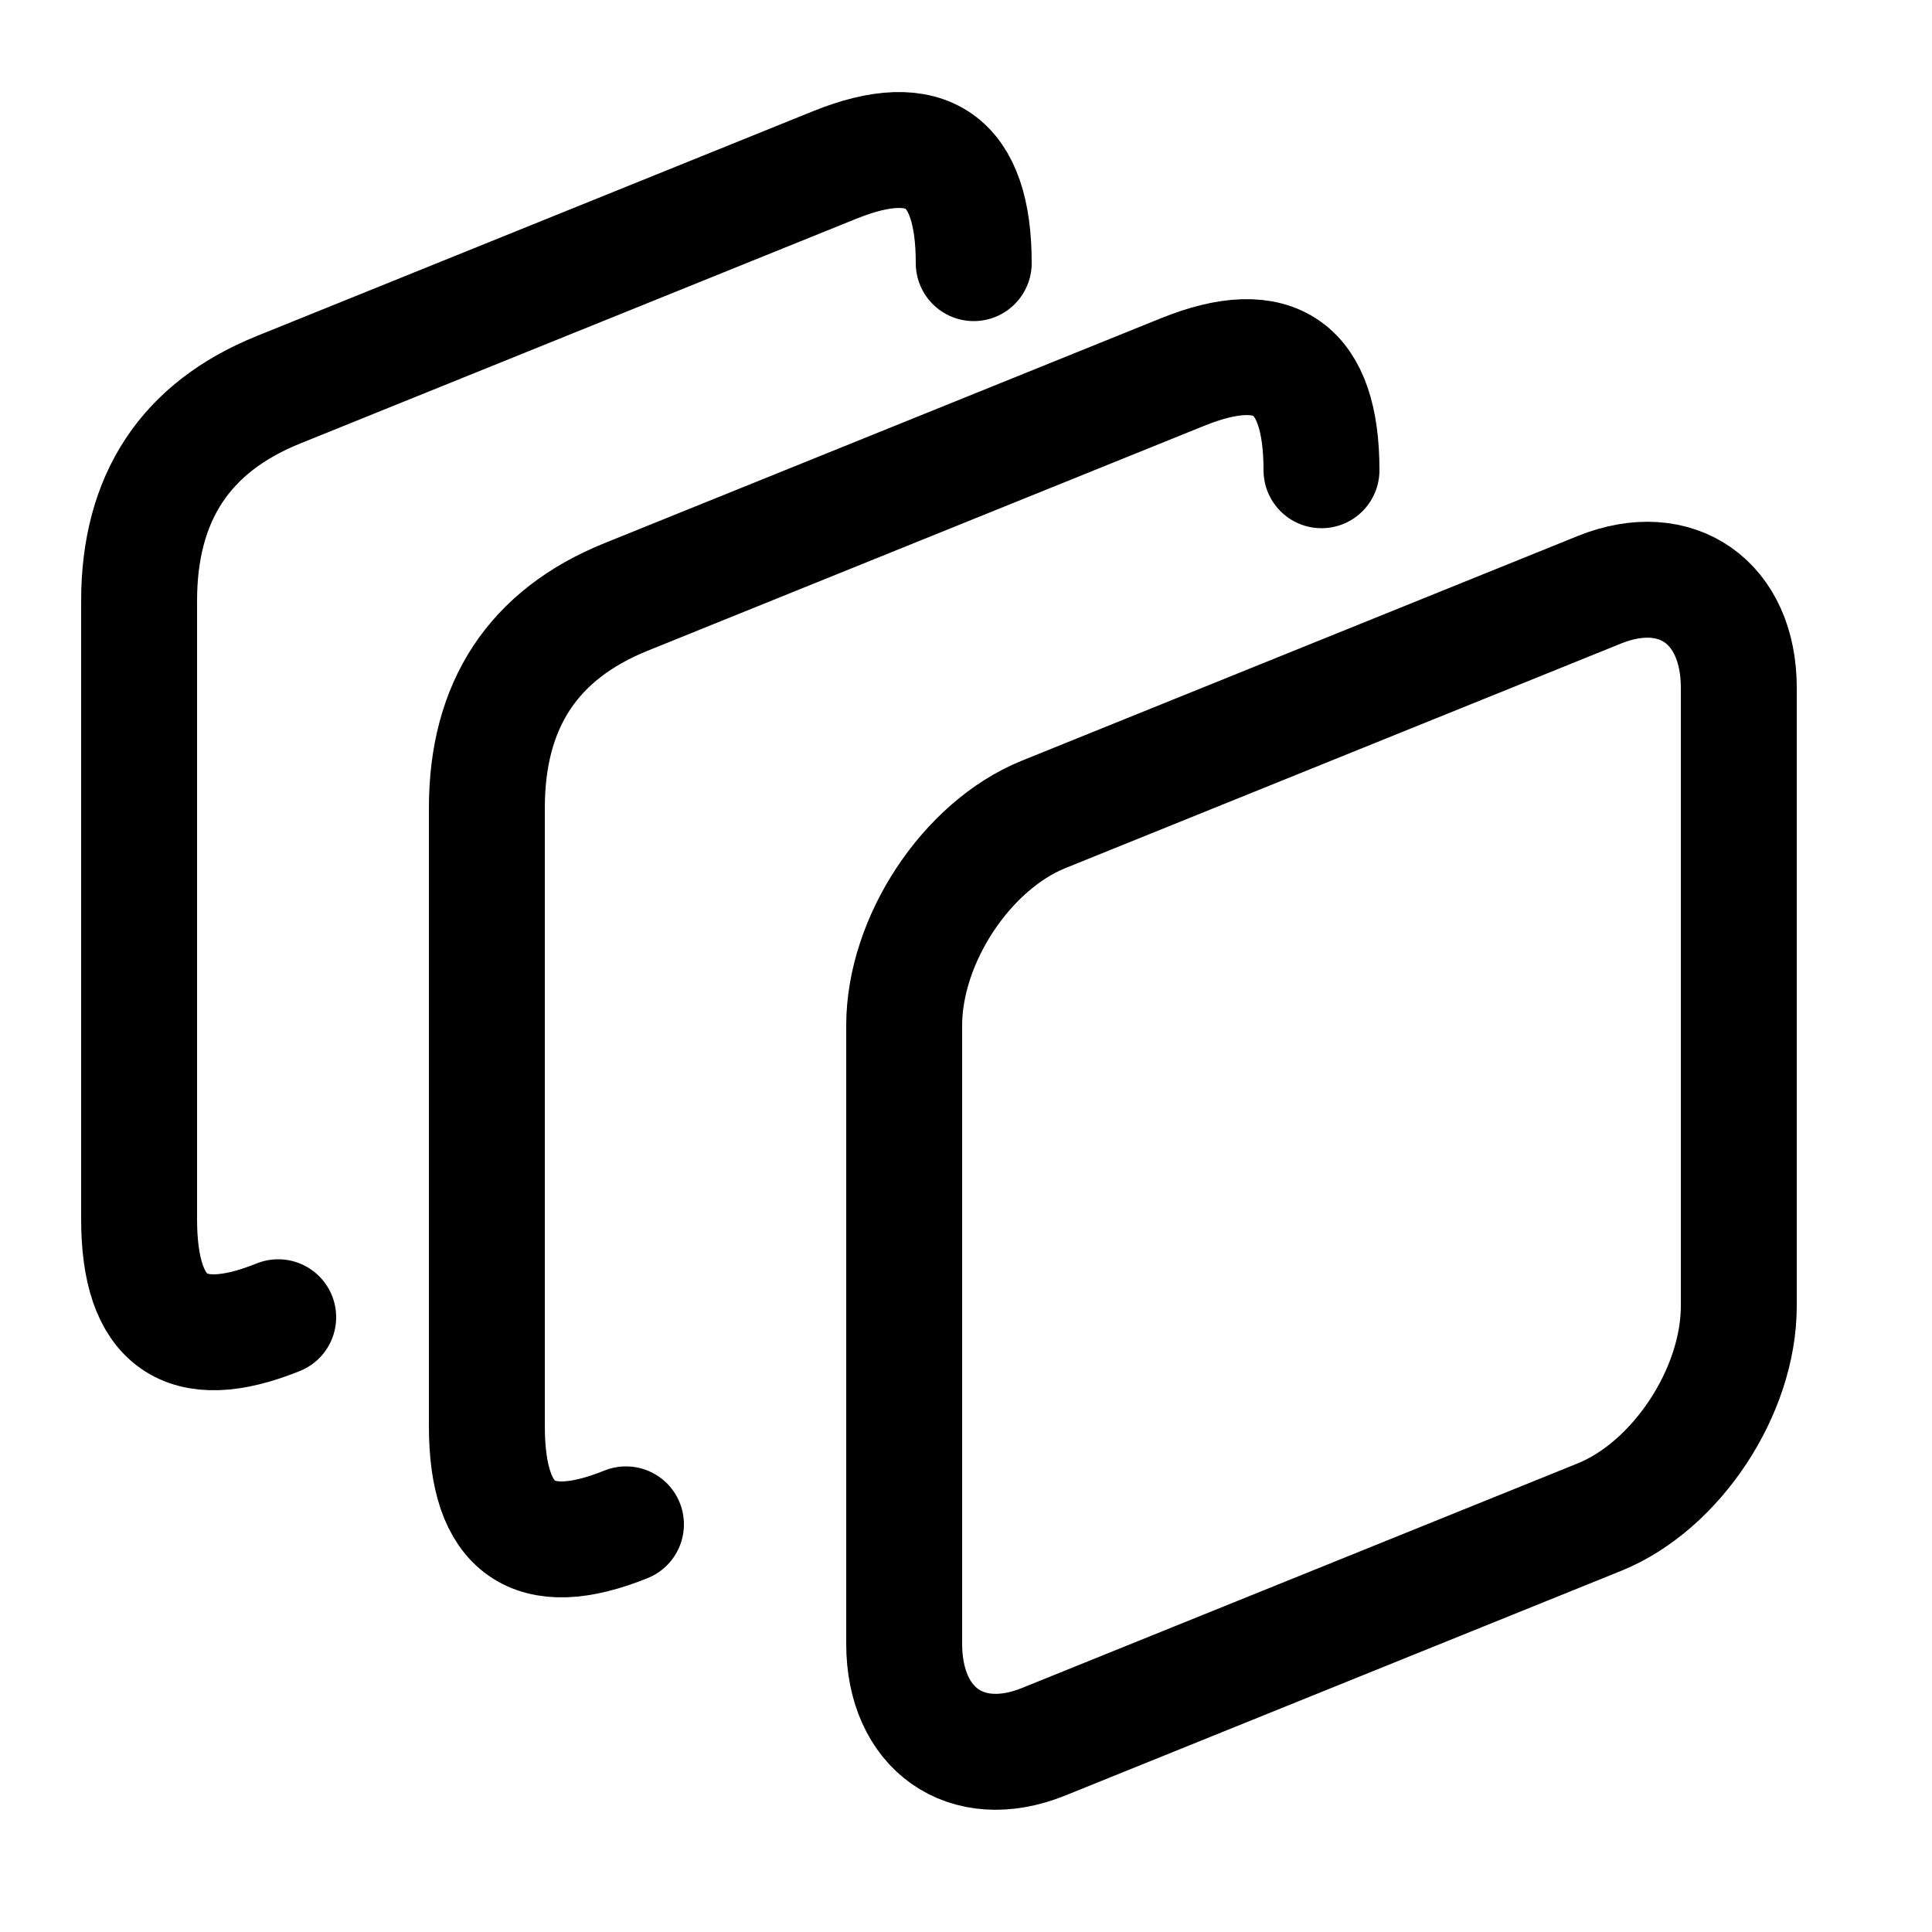
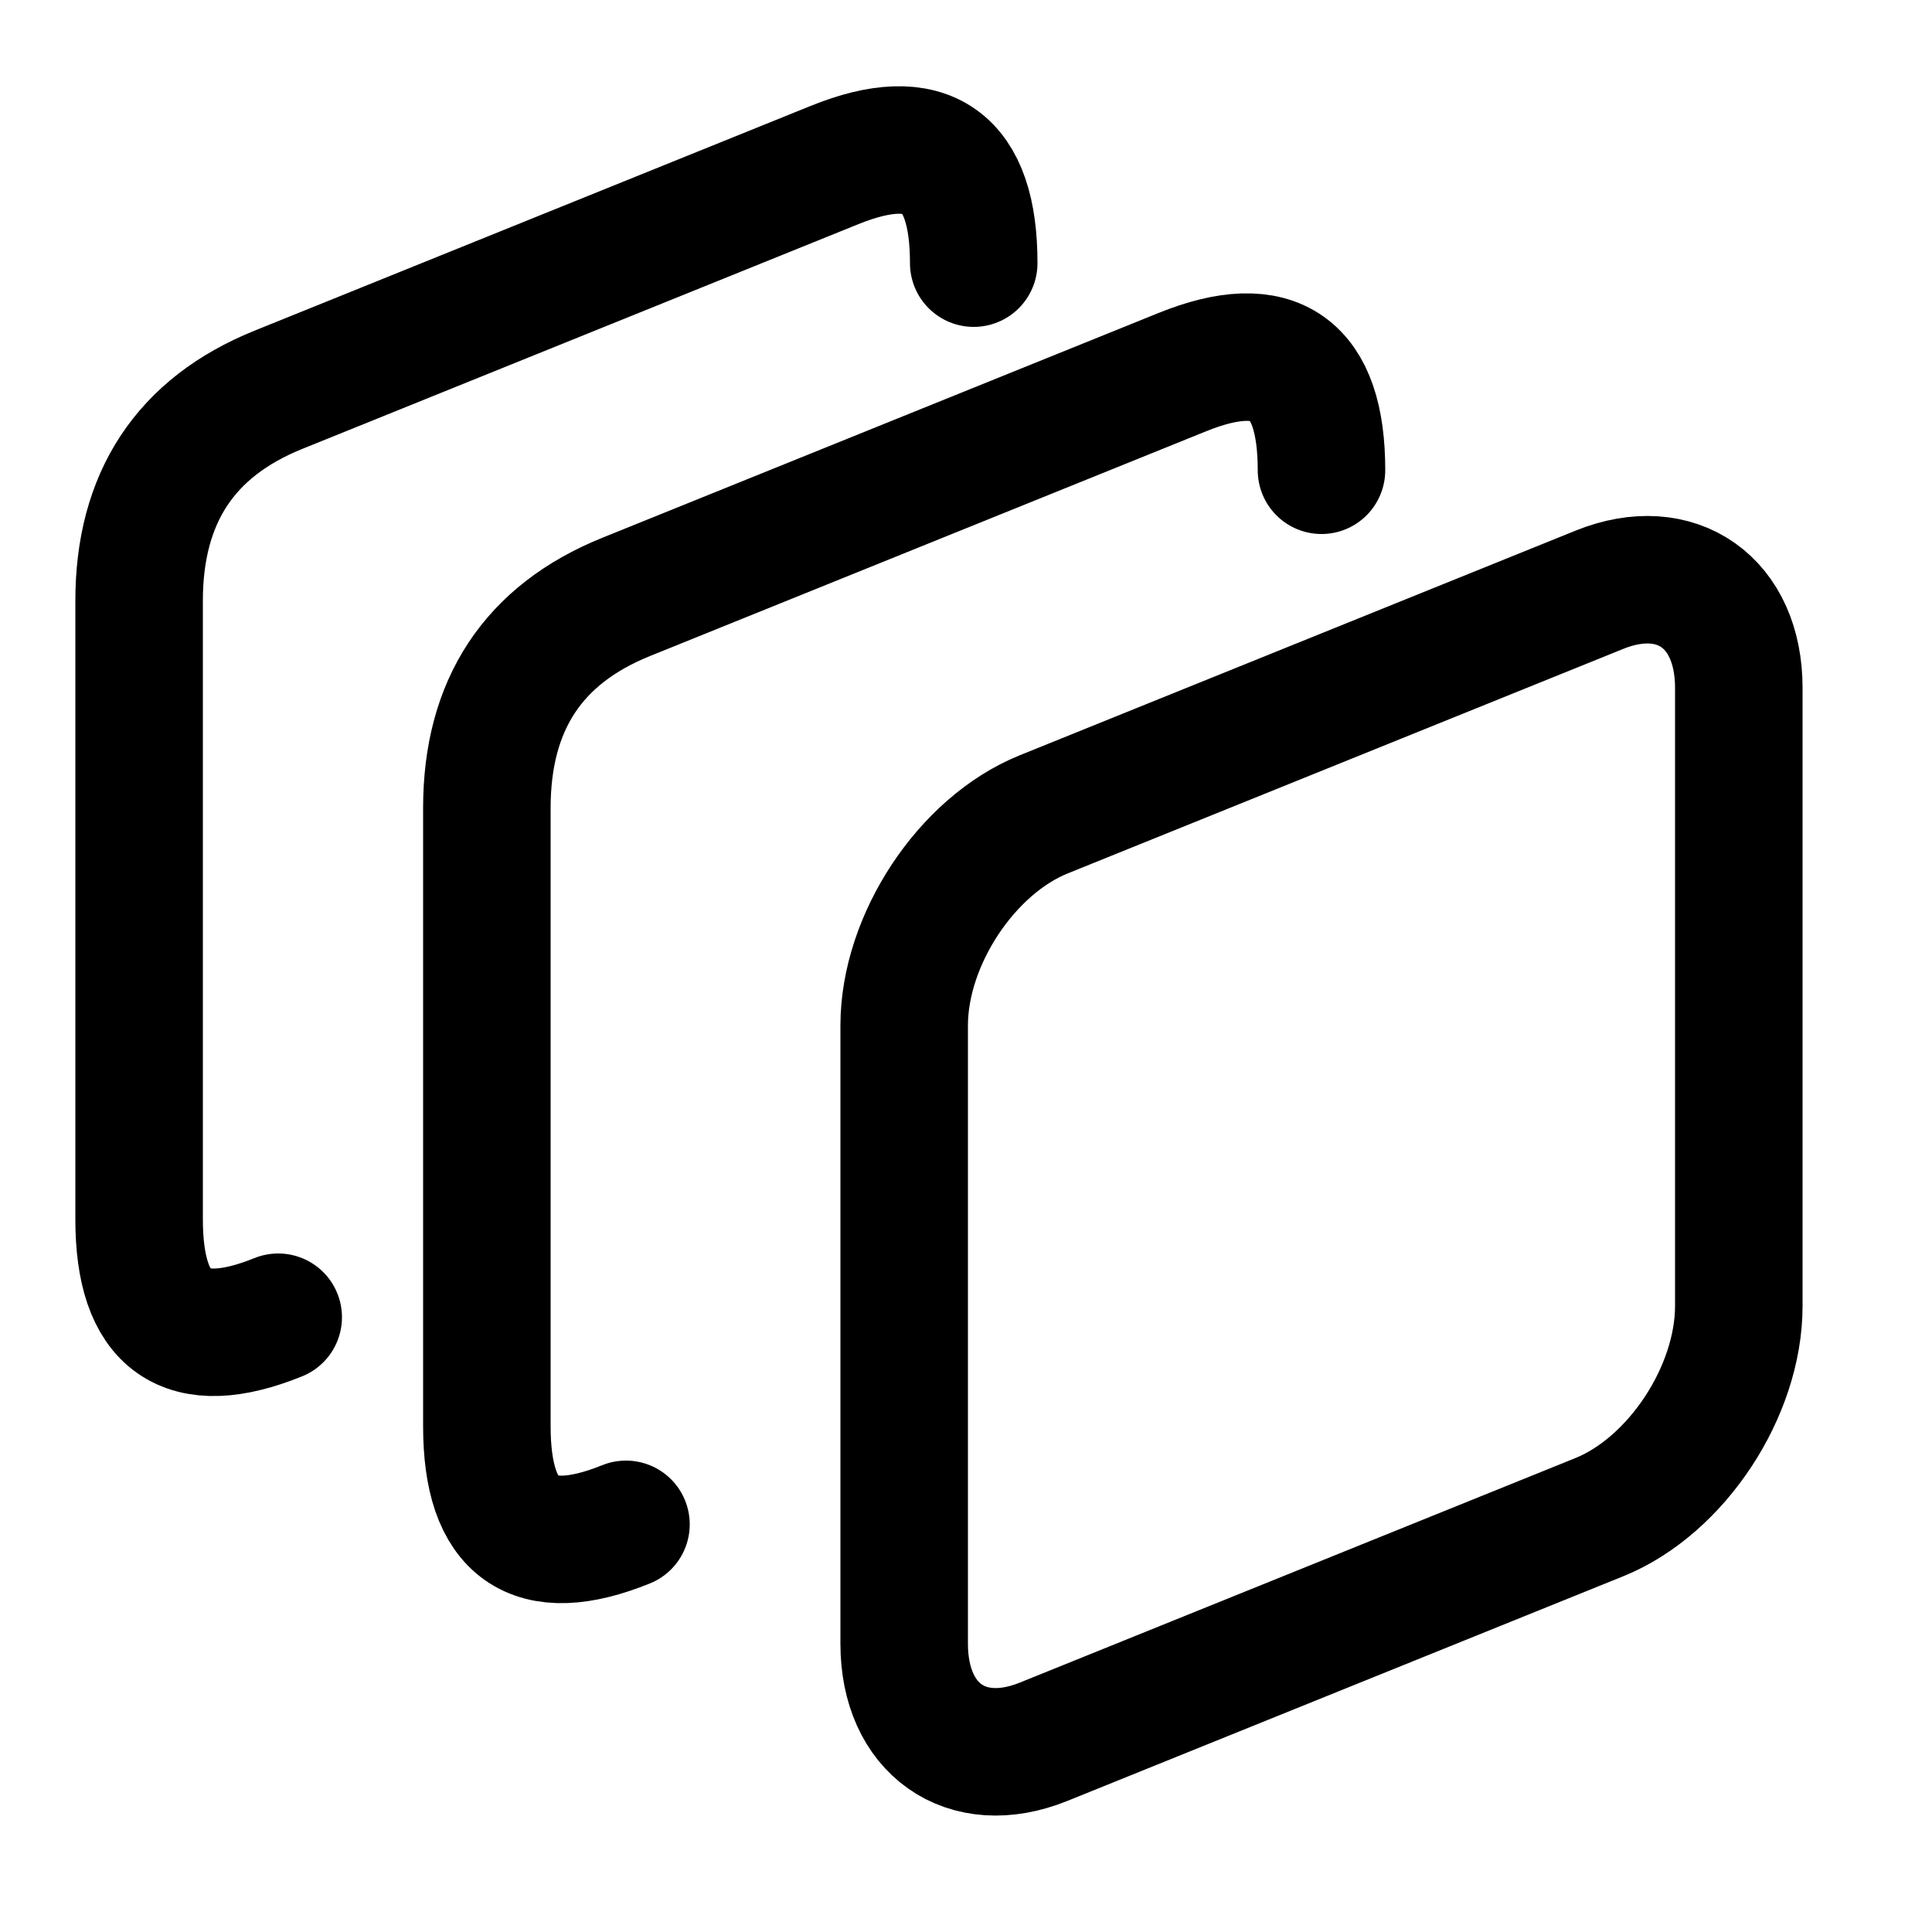
- <svg xmlns="http://www.w3.org/2000/svg" version="1.1" viewBox="0 0 50 50" fill="none" stroke="currentColor" stroke-linecap="round" stroke-width="3px">
+ <svg xmlns="http://www.w3.org/2000/svg" version="1.1" viewBox="0 0 50 50" fill="none" stroke="currentColor" stroke-linecap="round" stroke-width="3.3px">
  <path d="M7.2,10.09l14.4-5.82c2.4-.97,3.6-.12,3.6,2.54M7.2,10.09c-2.4.97-3.6,2.79-3.6,5.46v16c0,2.67,1.2,3.51,3.6,2.54" />
  <path d="M16.2,15.45l14.4-5.82c2.4-.97,3.6-.12,3.6,2.54M16.2,15.45c-2.4.97-3.6,2.79-3.6,5.46v16c0,2.67,1.2,3.51,3.6,2.54" />
  <path d="M27,21.08l14.4-5.82c1.99-.8,3.6.33,3.6,2.54v16c0,2.21-1.61,4.65-3.6,5.46l-14.4,5.82c-1.99.8-3.6-.33-3.6-2.54v-16c0-2.21,1.61-4.65,3.6-5.46Z" />
</svg>
